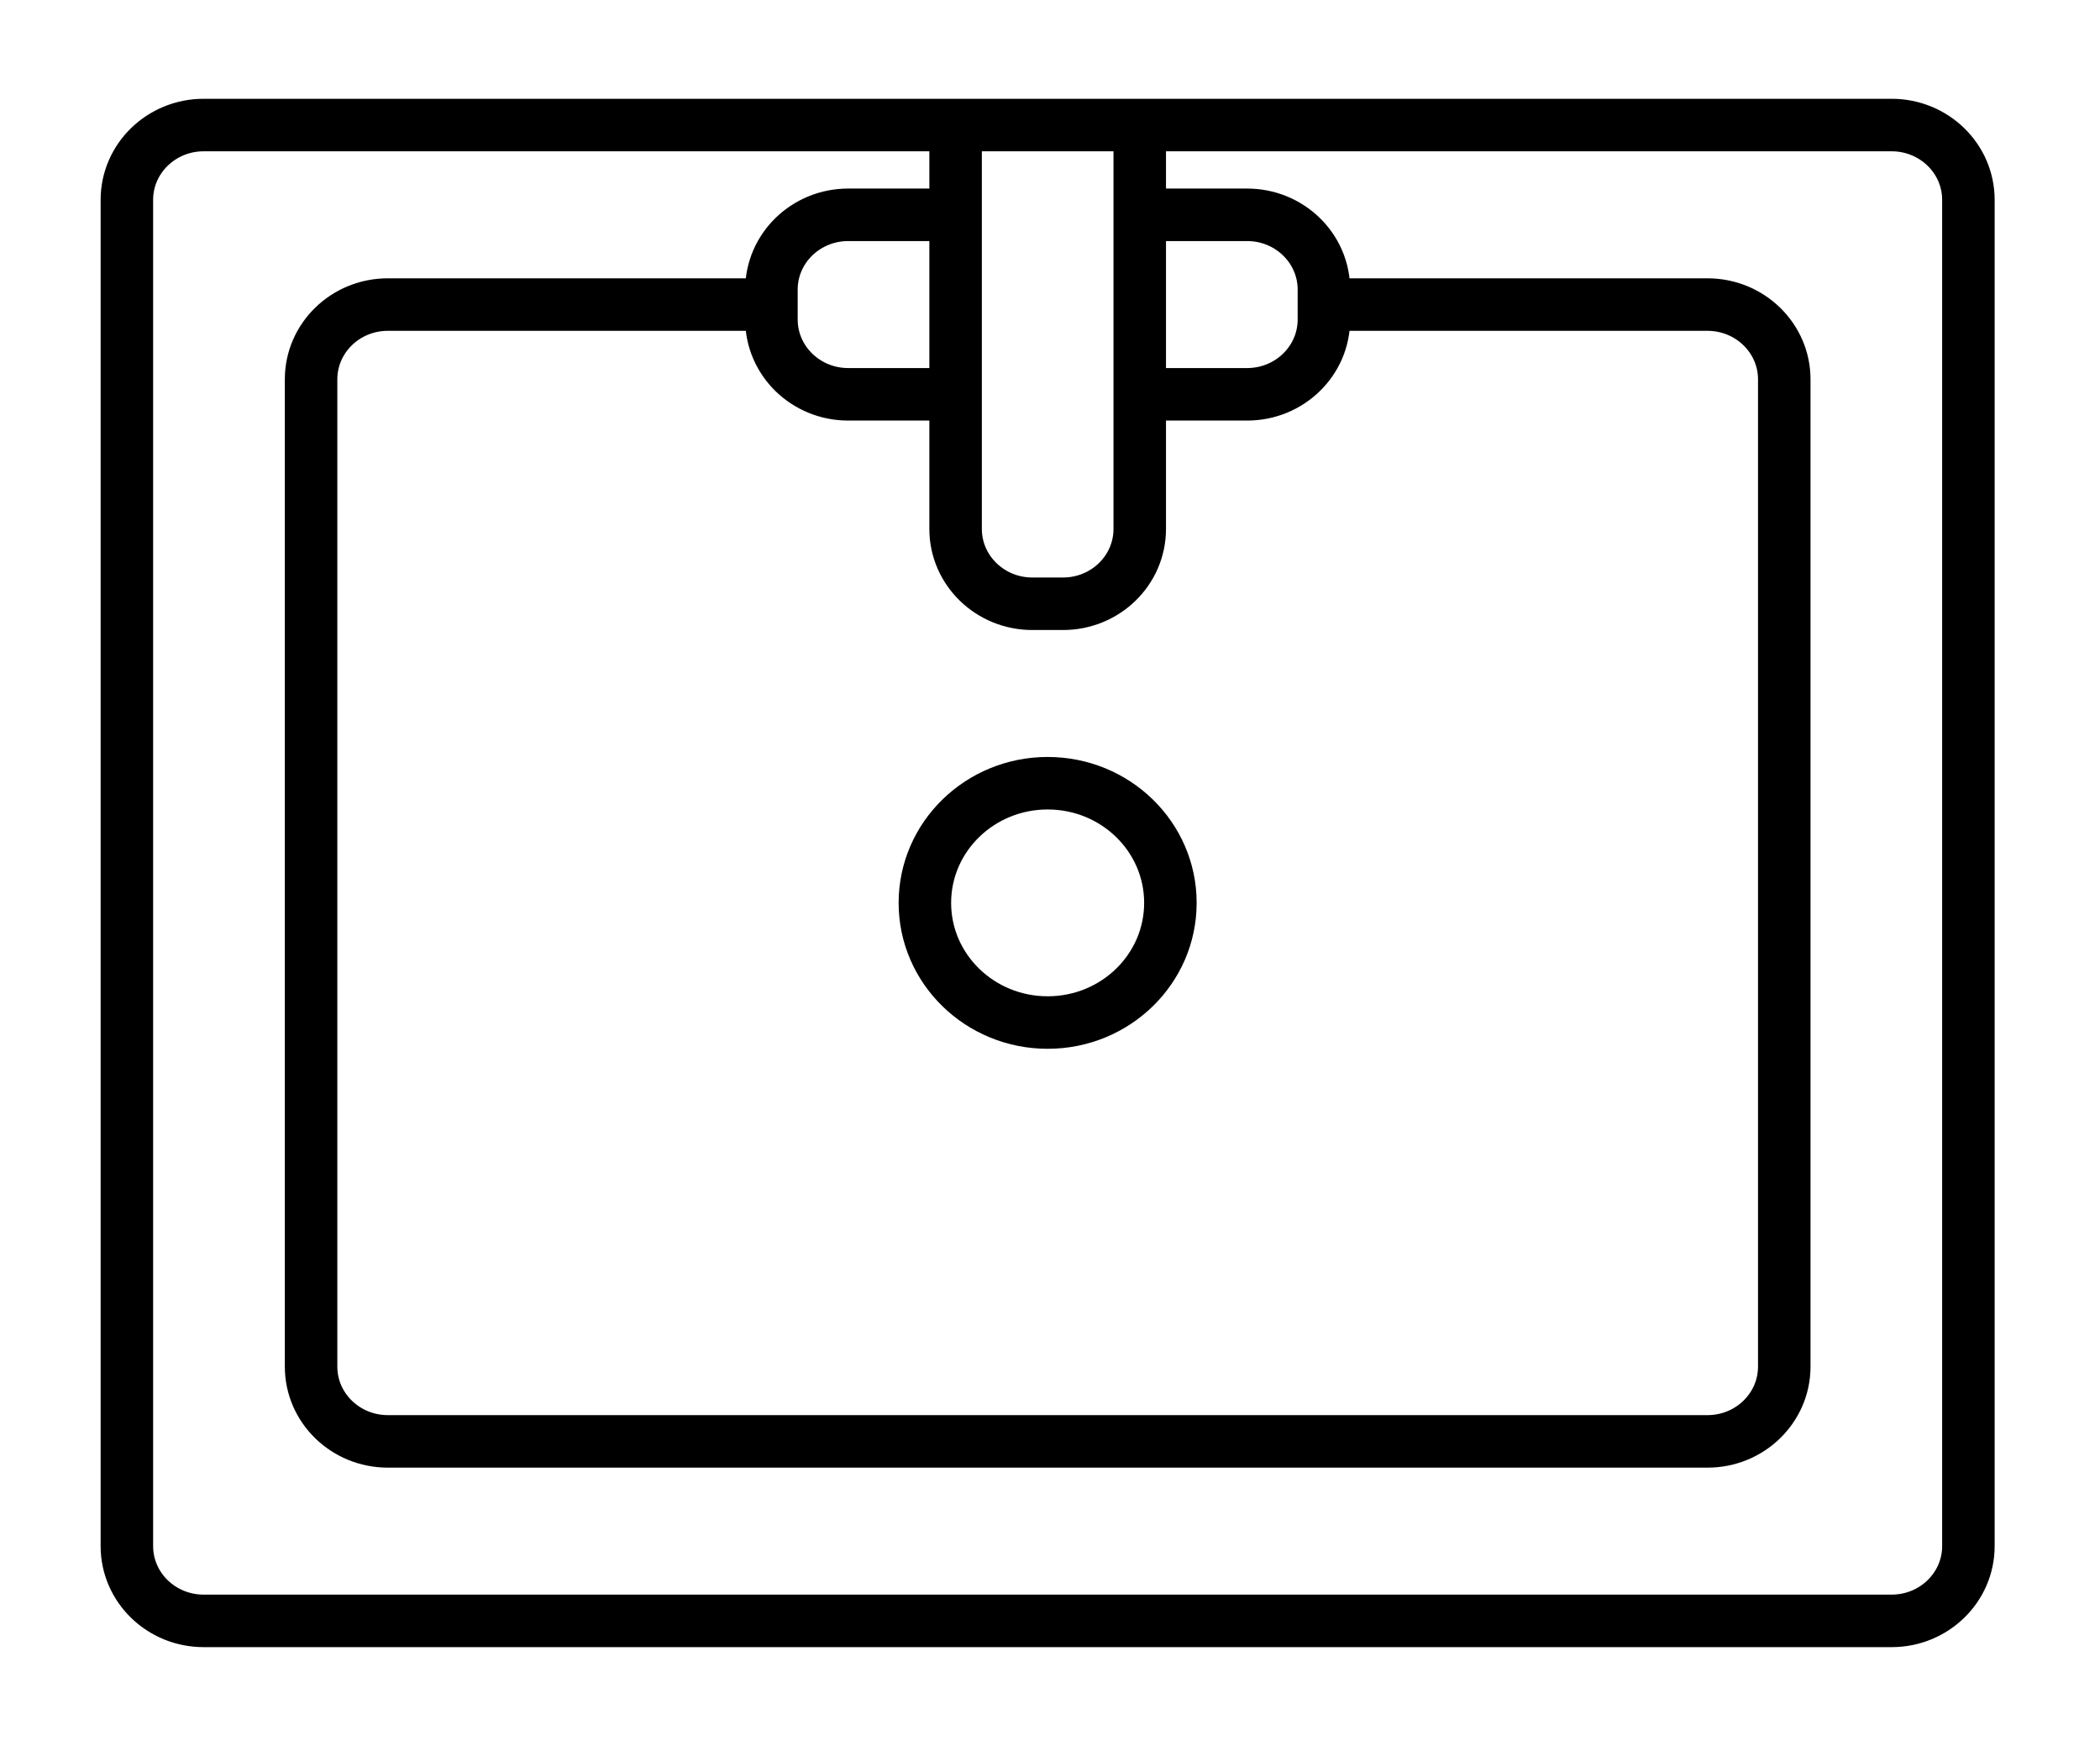
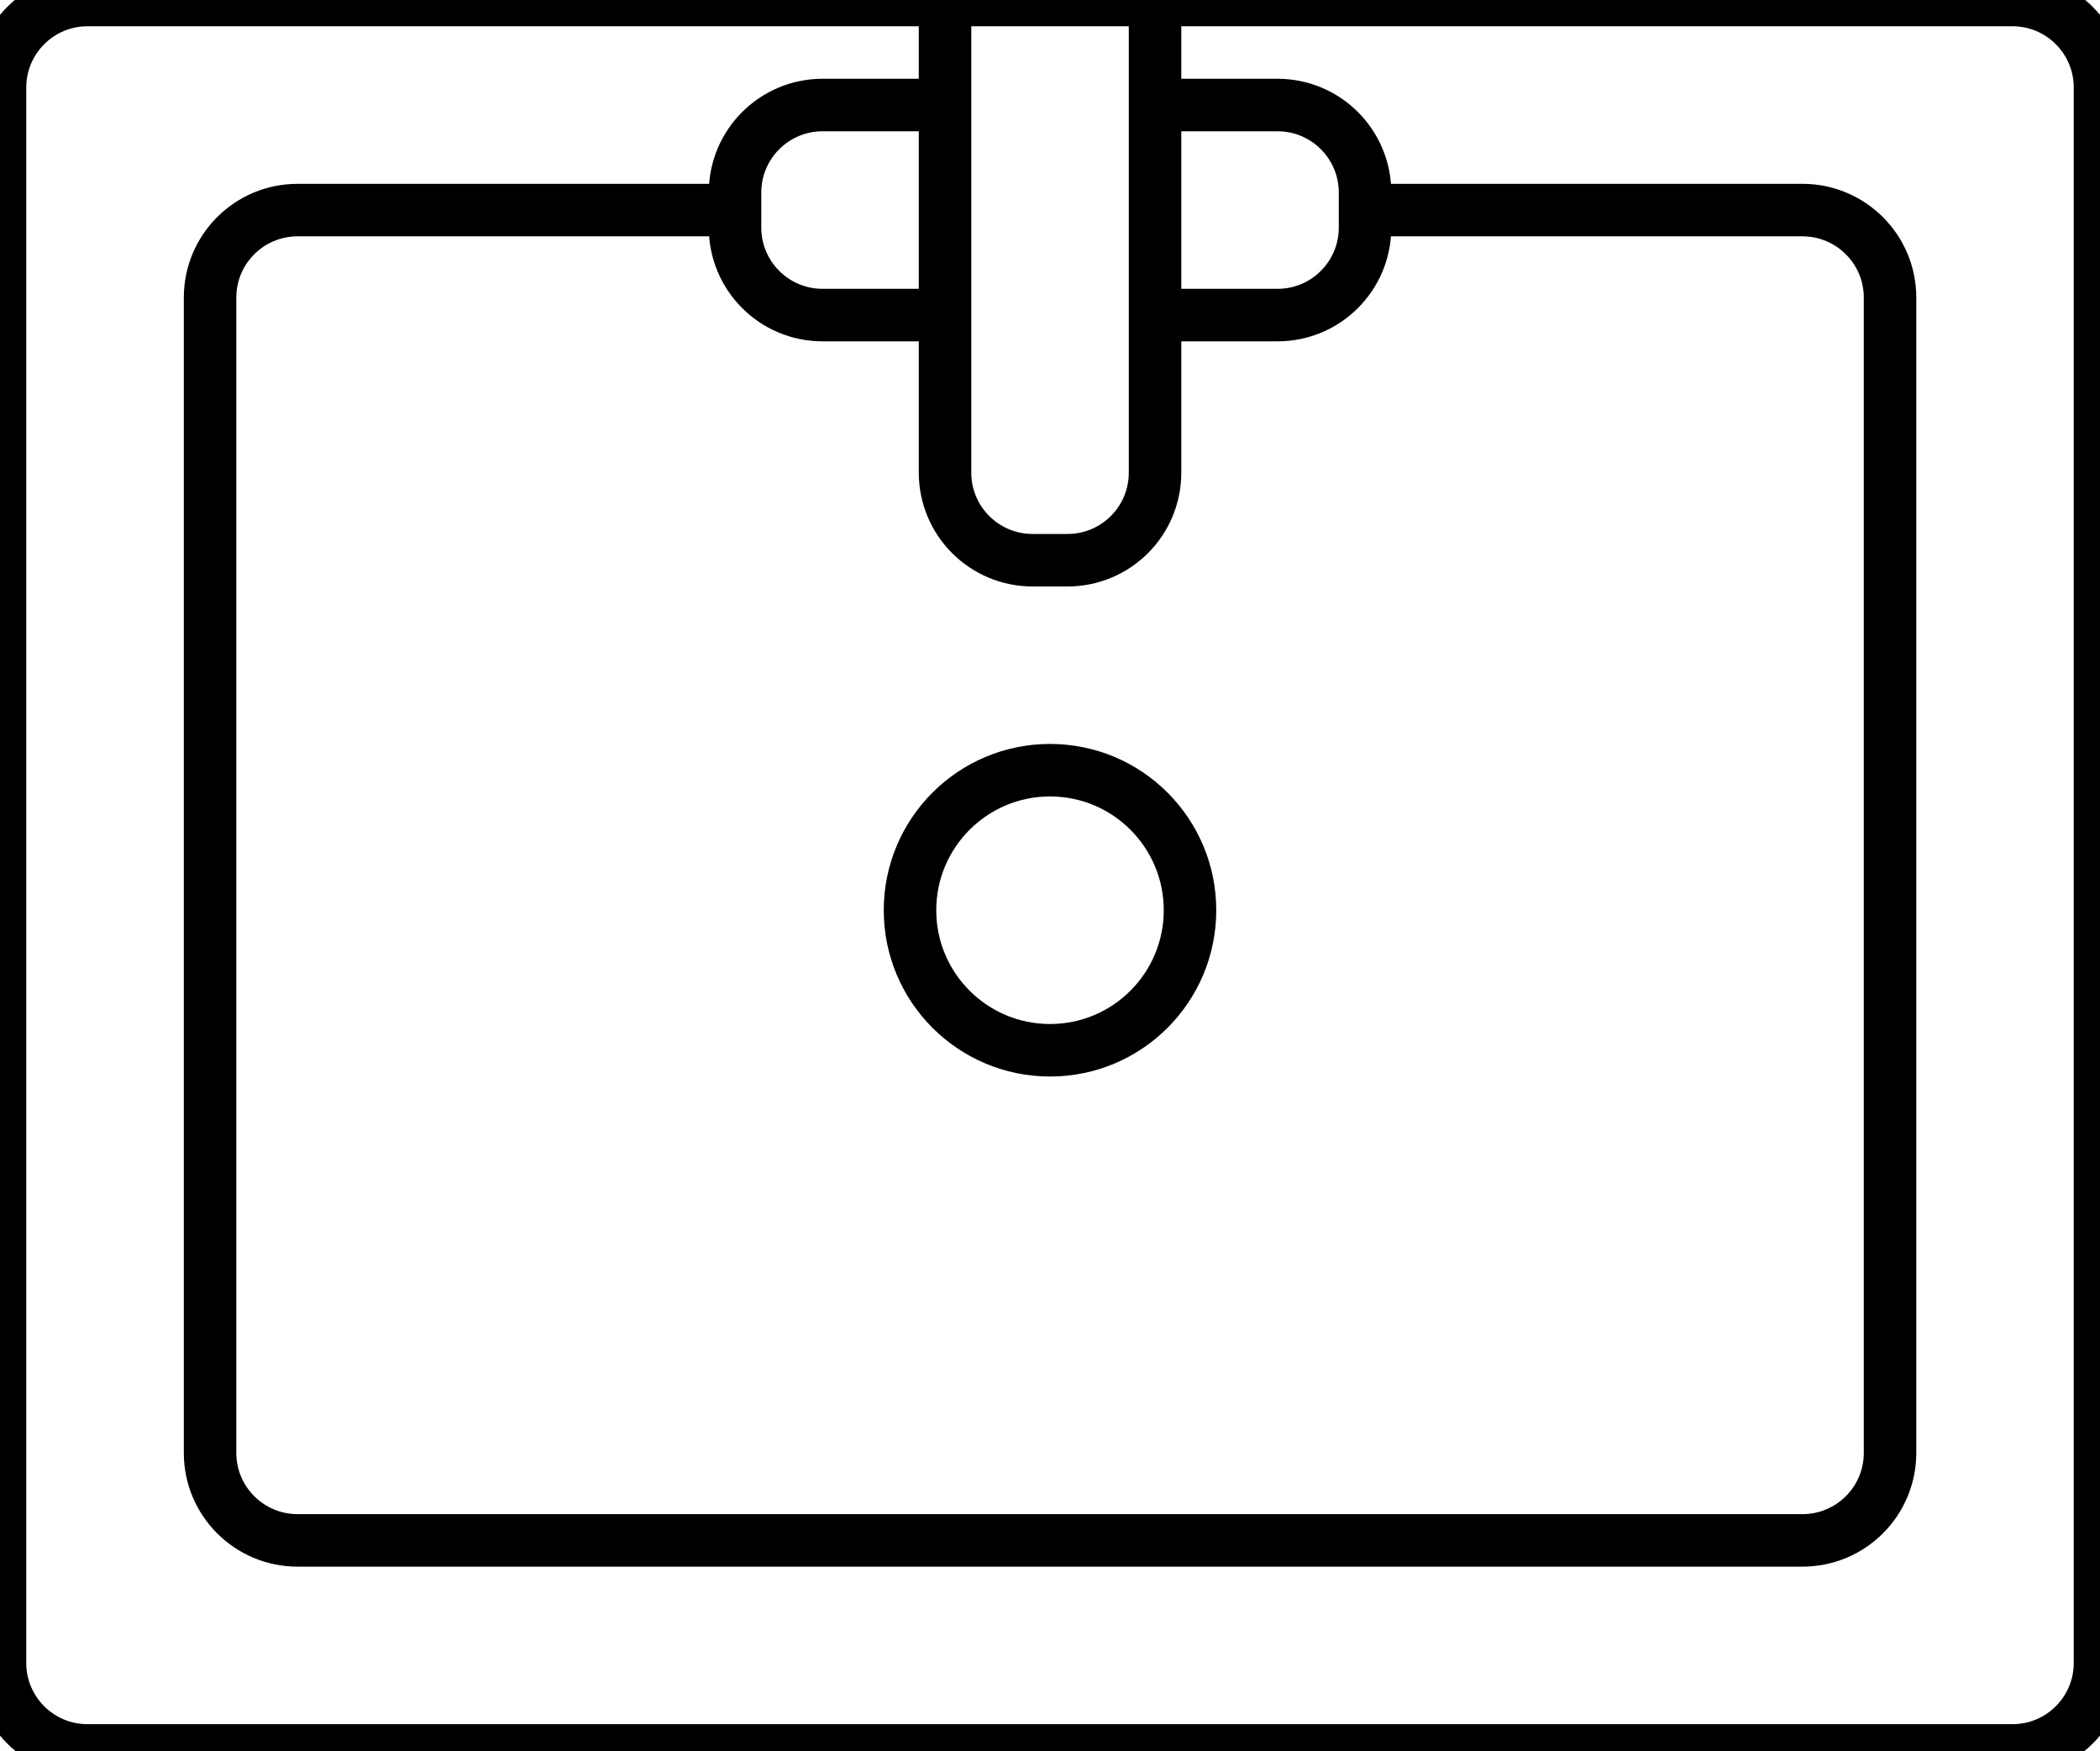
<svg xmlns="http://www.w3.org/2000/svg" viewBox="0 0 60 50">
-   <path d="M38.188 8.7h10.598c1.211 0 2.193.956 2.193 2.136v28.2c0 1.18-.982 2.136-2.193 2.136H11.08c-1.21 0-2.192-.956-2.192-2.136v-28.2c0-1.18.981-2.136 2.192-2.136h10.599m10.885-5.128V15.11c0 1.18-.981 2.136-2.192 2.136h-.877c-1.21 0-2.192-.957-2.192-2.136V3.572m5.261 7.691h3.07c1.21 0 2.192-.956 2.192-2.136v-.855c0-1.18-.982-2.136-2.192-2.136h-3.07m-5.261 5.127h-3.07c-1.21 0-2.192-.956-2.192-2.136v-.855c0-1.18.982-2.136 2.193-2.136h3.069M5.817 46.299h48.231c1.21 0 2.192-.956 2.192-2.136V5.709c0-1.18-.981-2.137-2.192-2.137H5.818c-1.211 0-2.193.957-2.193 2.137v38.454c0 1.18.982 2.136 2.192 2.136M33.44 25.79c0 1.888-1.57 3.418-3.507 3.418s-3.508-1.53-3.508-3.418c0-1.887 1.57-3.418 3.508-3.418s3.507 1.53 3.507 3.418" fill="none" stroke="currentColor" stroke-width="1.5" stroke-linecap="round" stroke-linejoin="round" />
+   <path d="M 39.414,6.001 L 51.5,6.001 C 52.881,6.001 54.001,7.12 54.001,8.5 L 54.001,41.501 C 54.001,42.882 52.881,44 51.5,44 L 8.501,44 C 7.122,44 6.002,42.882 6.002,41.501 L 6.002,8.5 C 6.002,7.12 7.12,6.001 8.501,6.001 L 20.588,6.001 M 33.001,0 L 33.001,13.502 C 33.001,14.883 31.882,16.002 30.501,16.002 L 29.501,16.002 C 28.121,16.002 27.001,14.882 27.001,13.502 L 27.001,0 M 33.001,9 L 36.502,9 C 37.882,9 39.001,7.881 39.001,6.501 L 39.001,5.5 C 39.001,4.119 37.882,3 36.502,3 L 33.001,3 M 27.001,9 L 23.501,9 C 22.121,9 21.001,7.881 21.001,6.501 L 21.001,5.5 C 21.001,4.119 22.121,3 23.502,3 L 27.001,3 M 2.5,50 L 57.5,50 C 58.88,50 60,48.881 60,47.5 L 60,2.501 C 60,1.12 58.881,0 57.5,0 L 2.501,0 C 1.12,0 0,1.12 0,2.501 L 0,47.5 C 0,48.881 1.12,50 2.5,50 M 34,26 C 34,28.209 32.209,30 30.001,30 C 27.792,30 26,28.209 26,26 C 26,23.792 27.791,22 30.001,22 C 32.211,22 34,23.791 34,26" fill="none" stroke="currentColor" stroke-width="1.5" stroke-linecap="round" stroke-linejoin="round" />
</svg>
